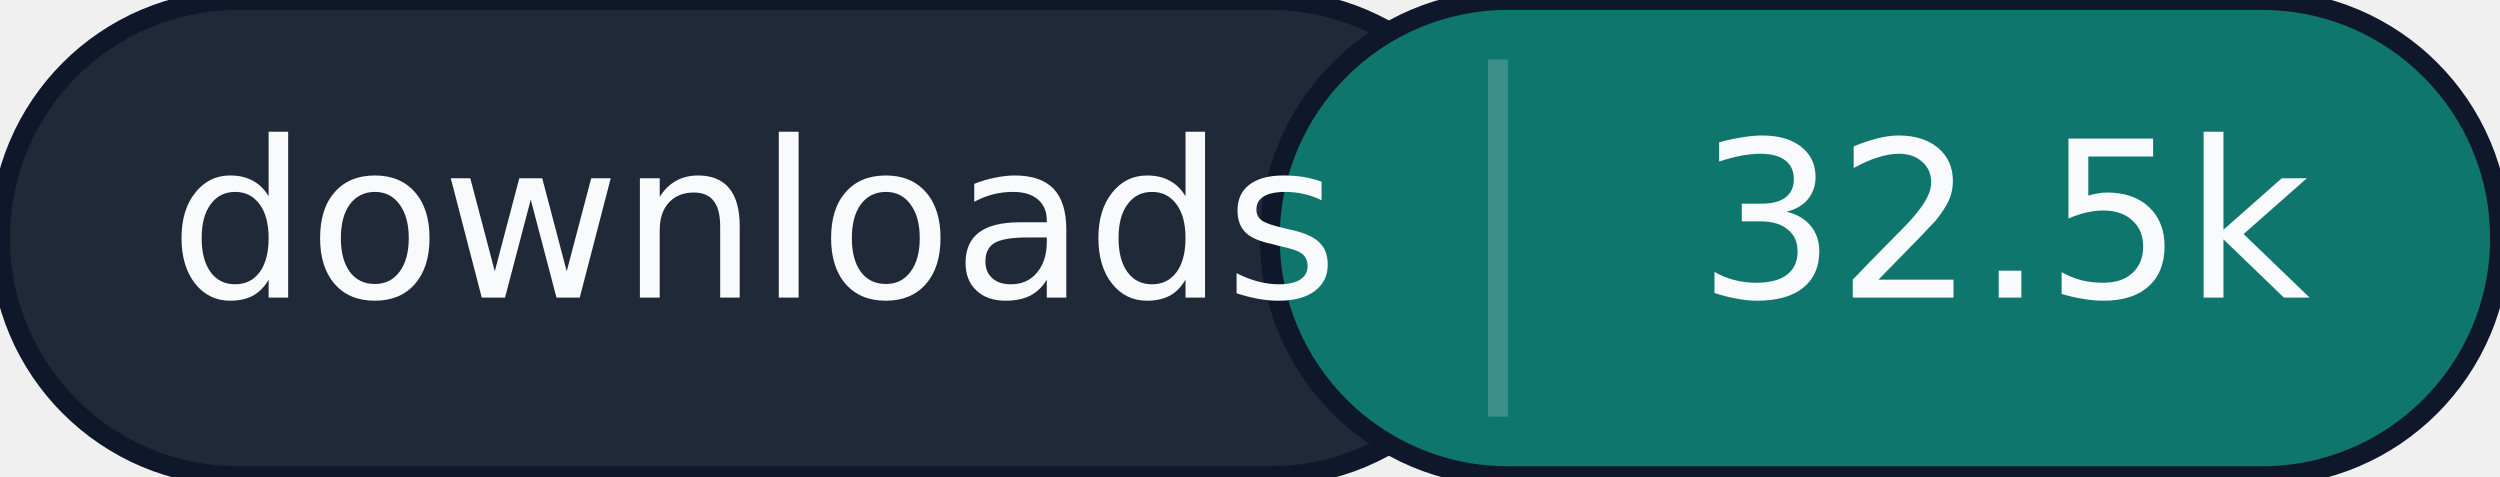
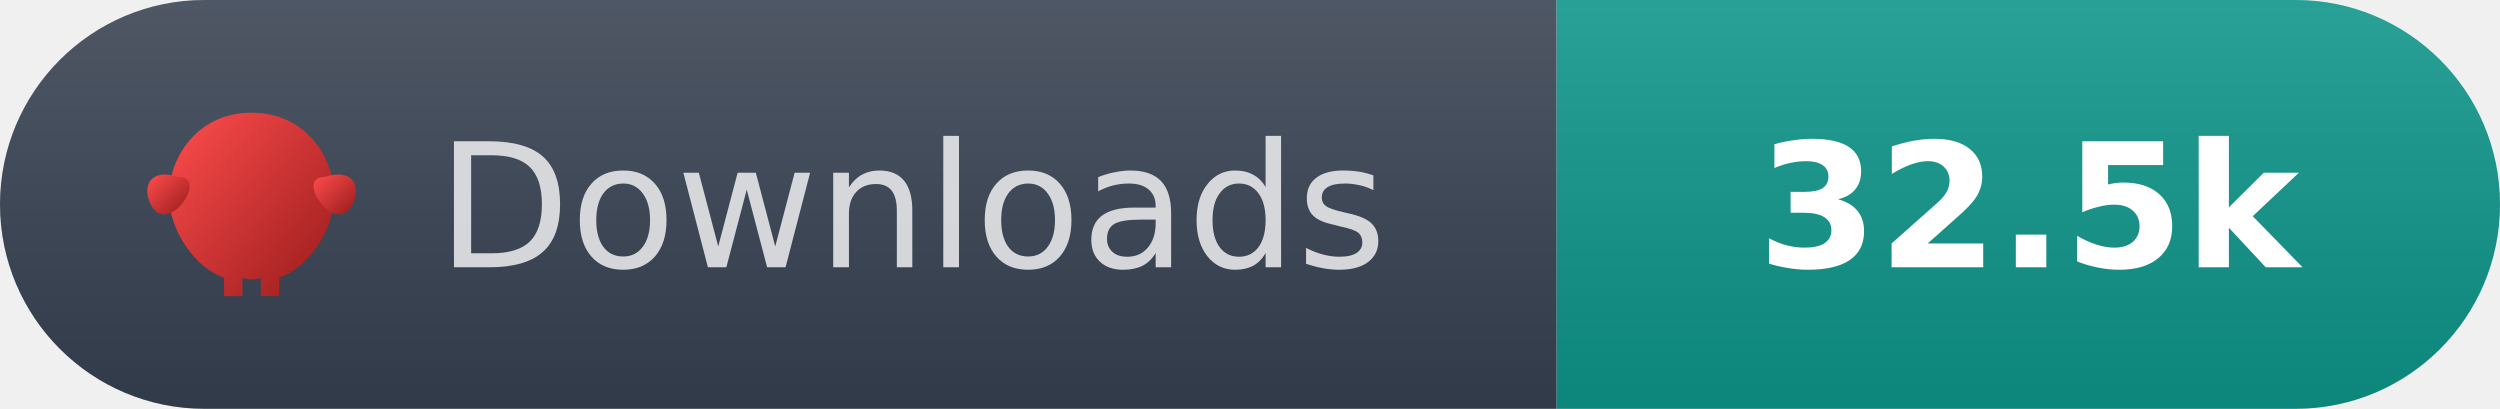
- <svg xmlns="http://www.w3.org/2000/svg" width="126" height="24" role="img" aria-label="Free Ride - Unlimited free AI downloads: 32.5k">
-   <rect width="76" height="24" rx="12" fill="#1f2937" stroke="#0f172a" />
-   <rect x="64" width="62" height="24" rx="12" fill="#0f766e" stroke="#0f172a" />
-   <rect x="75" y="3" width="1" height="18" fill="rgba(255,255,255,0.18)" />
-   <g fill="#f8fafc" font-family="Verdana, DejaVu Sans, sans-serif" font-size="11">
-     <text x="38" y="15" text-anchor="middle">downloads</text>
-     <text x="101" y="15" text-anchor="middle">32.5k</text>
+ <svg xmlns="http://www.w3.org/2000/svg" width="159" height="26" role="img" aria-label="Free Ride downloads: 32.5k">
+   <defs>
+     <linearGradient id="cb-logo" x1="0%" y1="0%" x2="100%" y2="100%">
+       <stop offset="0%" stop-color="#ff4d4d" />
+       <stop offset="100%" stop-color="#991b1b" />
+     </linearGradient>
+     <linearGradient id="cb-grad" x1="0" y1="0" x2="0" y2="1">
+       <stop offset="0" stop-color="#fff" stop-opacity="0.12" />
+       <stop offset="1" stop-color="#000" stop-opacity="0.10" />
+     </linearGradient>
+     <clipPath id="cb-clip">
+       <rect width="159" height="26" rx="13" />
+     </clipPath>
+   </defs>
+   <g clip-path="url(#cb-clip)">
+     <rect width="99" height="26" fill="#374151" />
+     <rect x="99" width="60" height="26" fill="#0d9488" />
+     <rect width="159" height="26" fill="url(#cb-grad)" />
+   </g>
+   <g transform="translate(9, 6) scale(0.11667)" fill="none">
+     <path d="M60 10 C30 10 15 35 15 55 C15 75 30 95 45 100 L45 110 L55 110 L55 100 C55 100 60 102 65 100 L65 110 L75 110 L75 100 C90 95 105 75 105 55 C105 35 90 10 60 10Z" fill="url(#cb-logo)" />
+     <path d="M20 45 C5 40 0 50 5 60 C10 70 20 65 25 55 C28 48 25 45 20 45Z" fill="url(#cb-logo)" />
+     <path d="M100 45 C115 40 120 50 115 60 C110 70 100 65 95 55 C92 48 95 45 100 45Z" fill="url(#cb-logo)" />
+   </g>
+   <g font-family="Verdana,Geneva,DejaVu Sans,sans-serif" font-size="11">
+     <text x="58" y="17" text-anchor="middle" fill="#ffffff" opacity="0.78">Downloads</text>
+     <text x="129" y="17" text-anchor="middle" fill="#ffffff" font-weight="700">32.5k</text>
  </g>
</svg>
